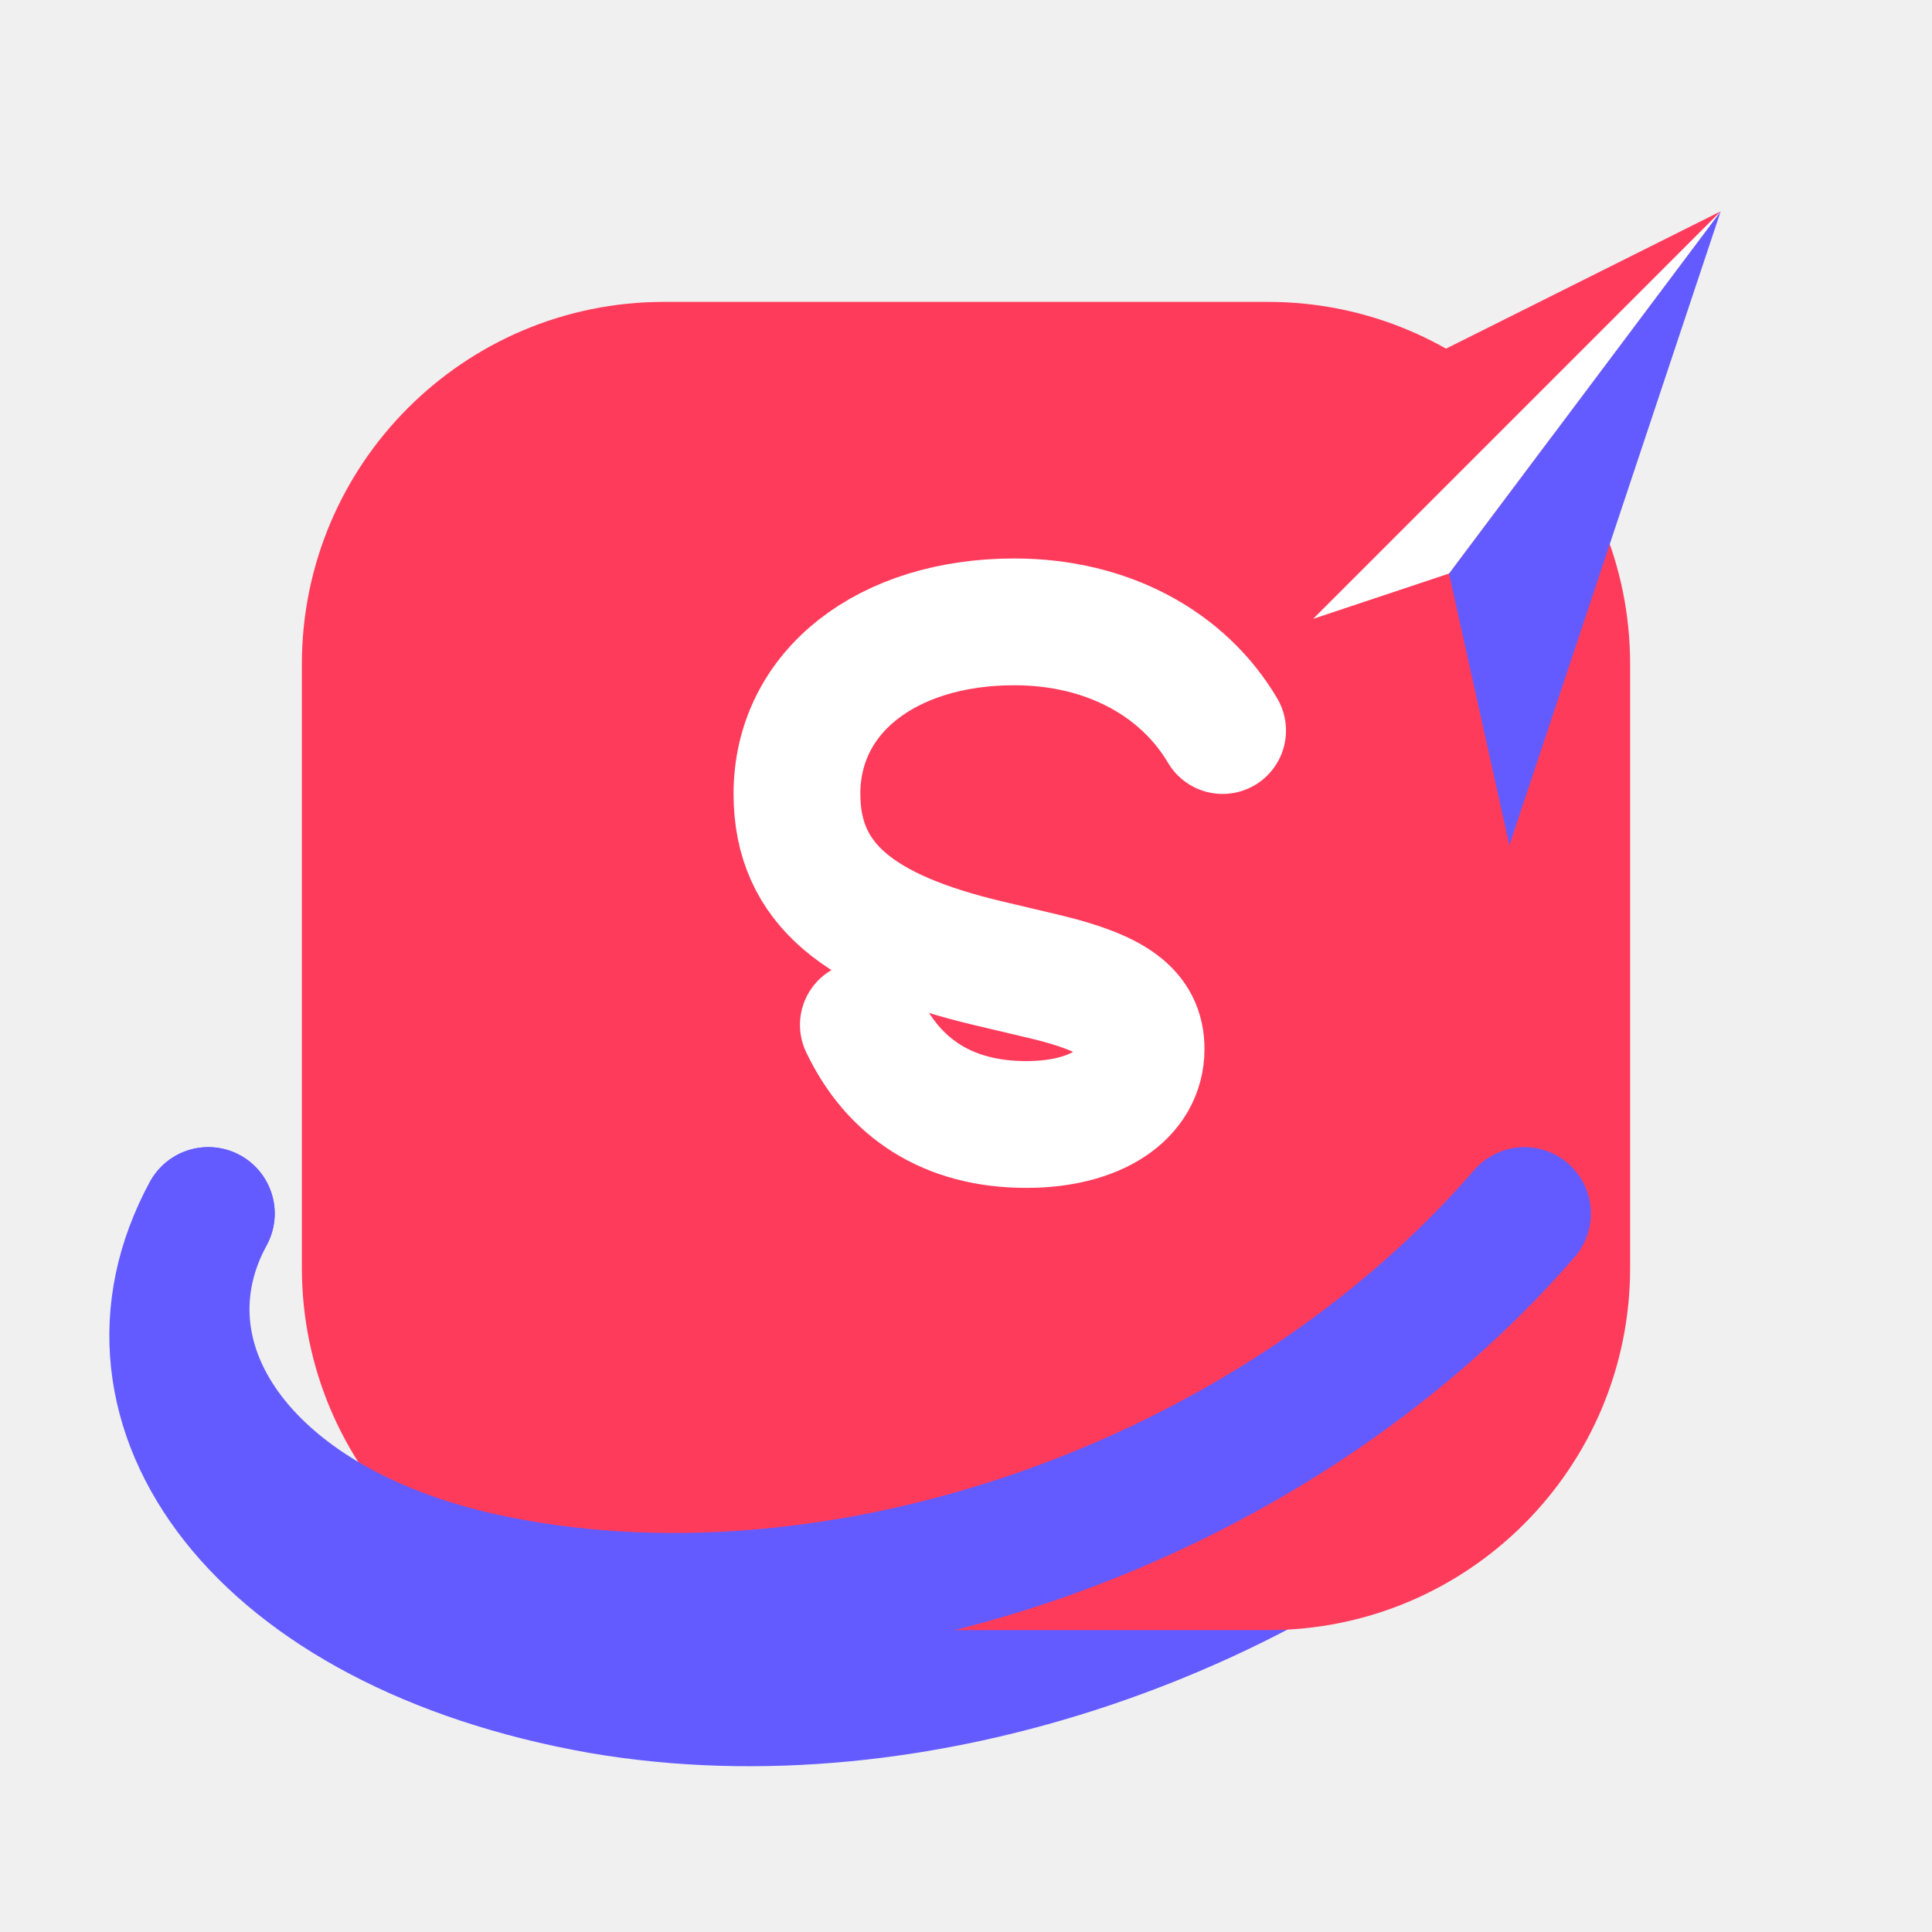
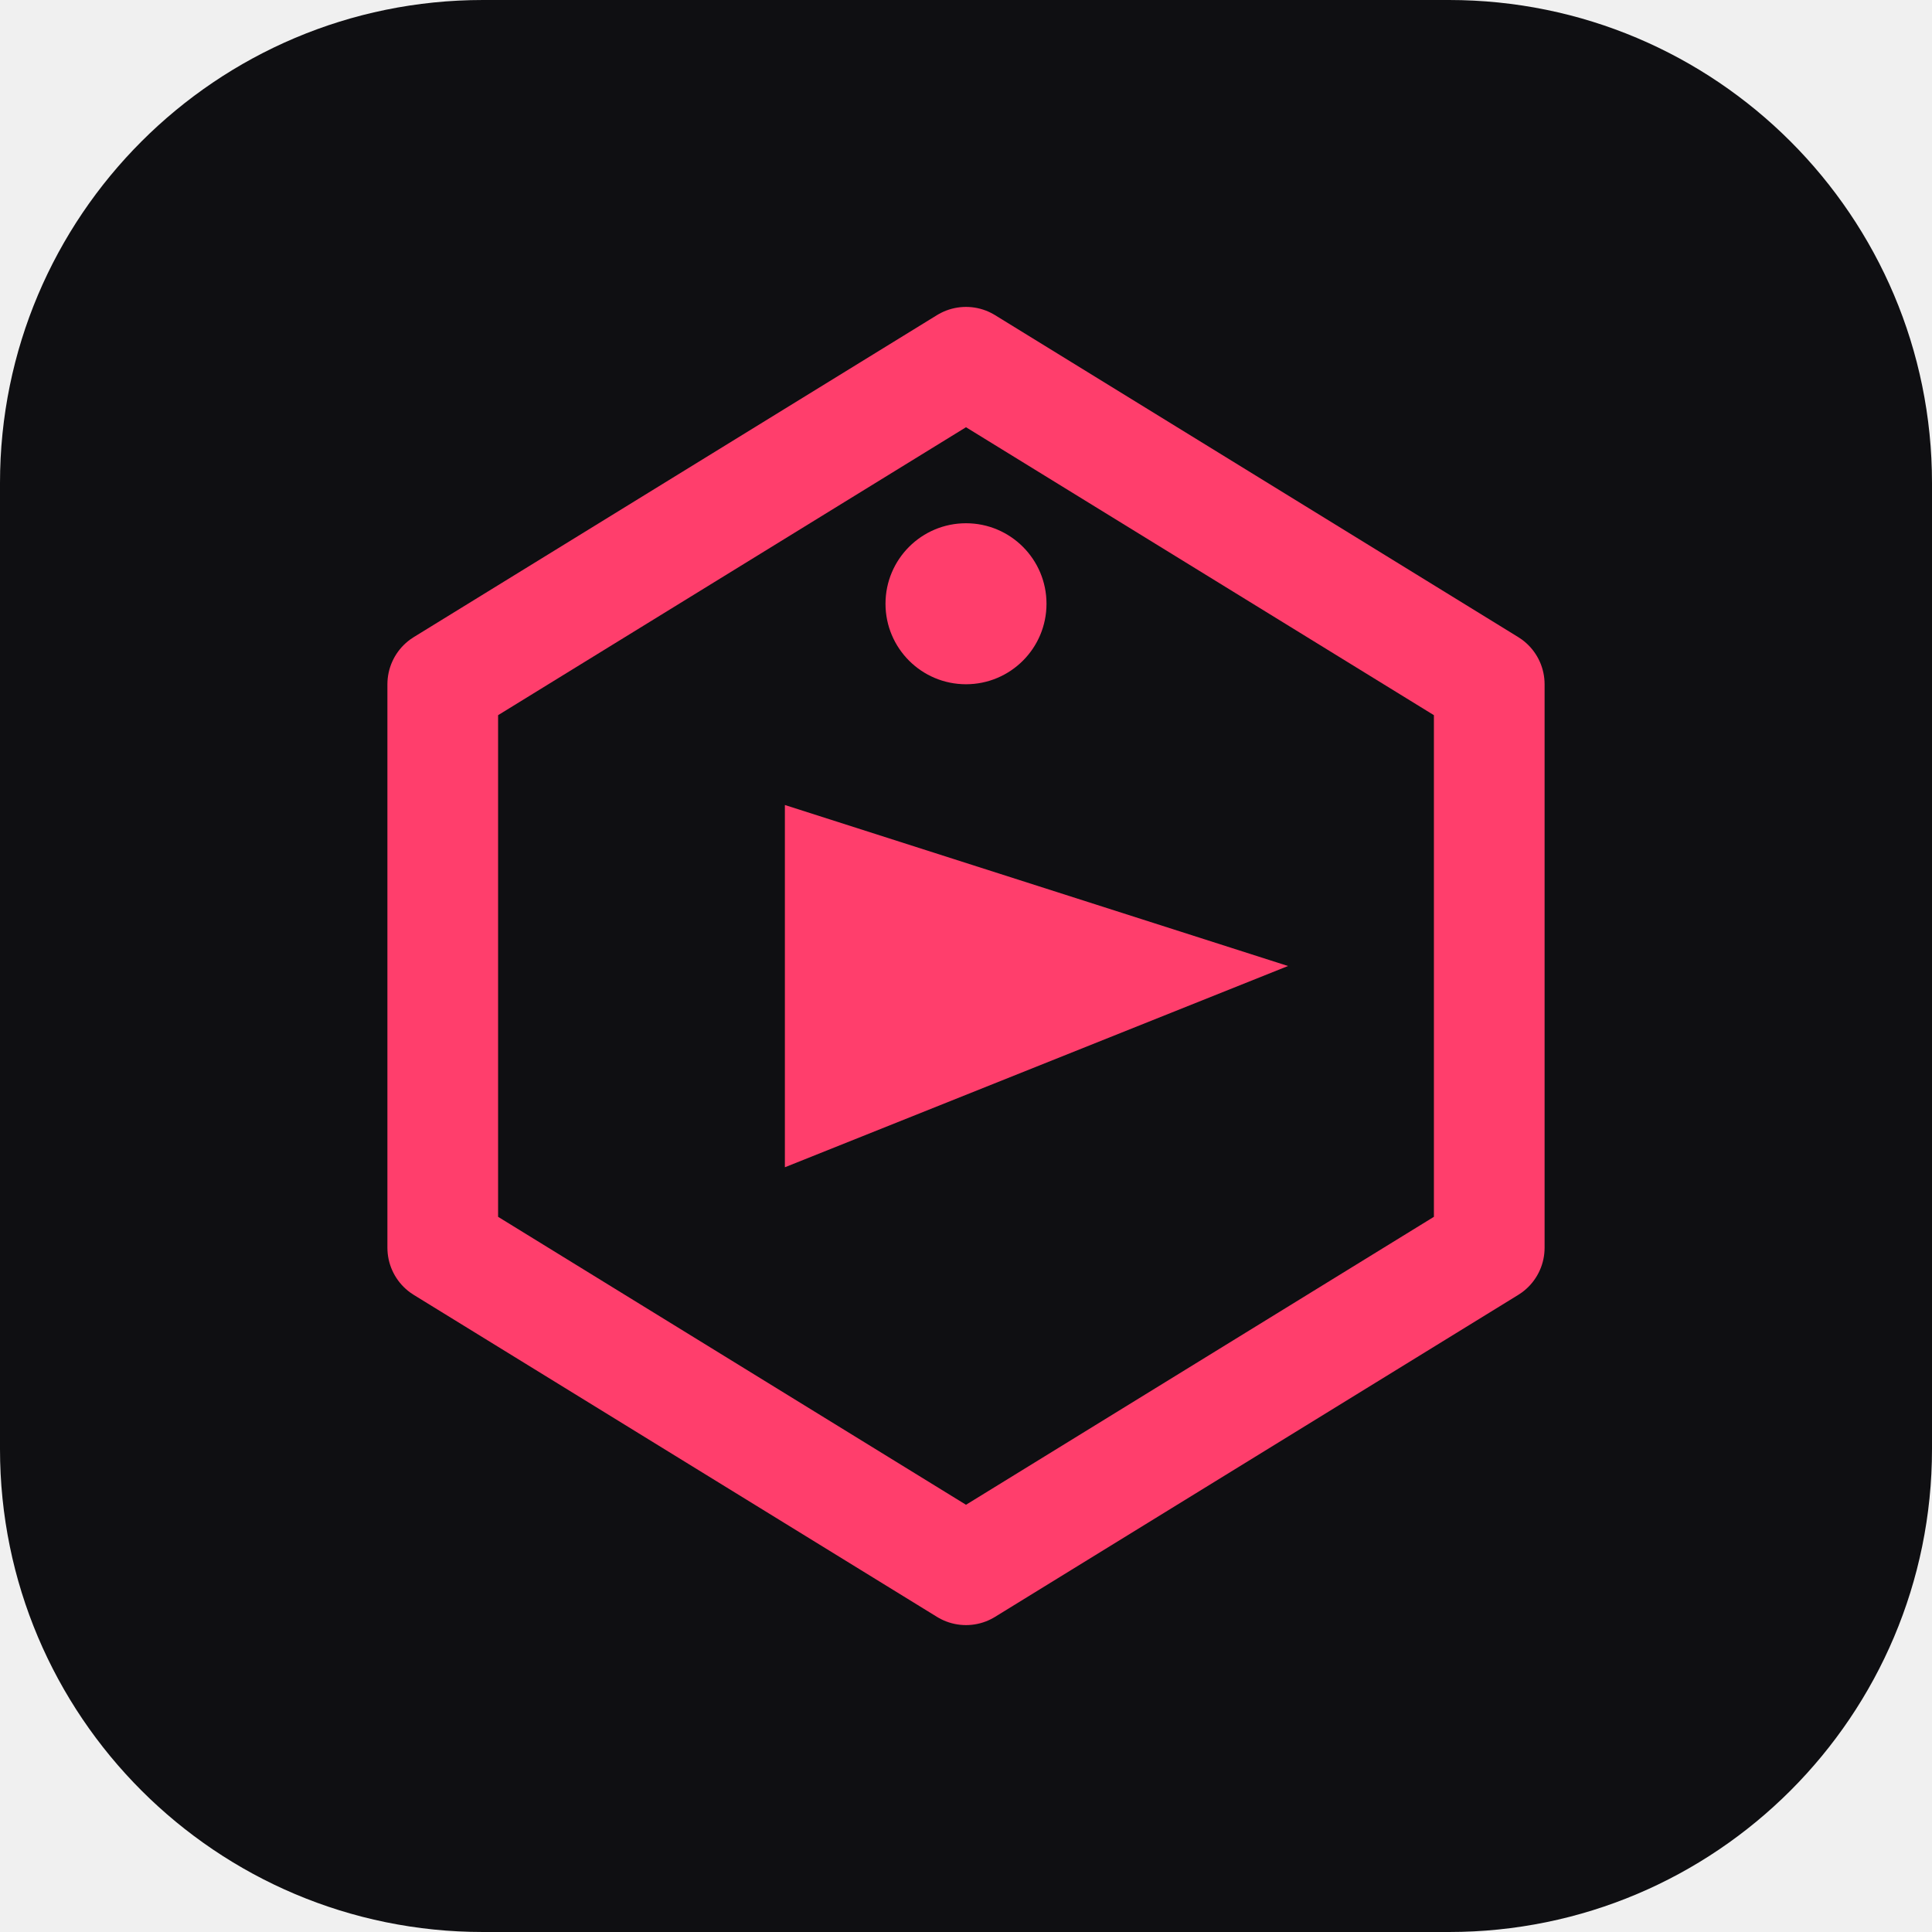
- <svg xmlns="http://www.w3.org/2000/svg" width="512" height="512" viewBox="0 0 64 64" fill="none" role="img" aria-label="Shopi">
-   <path d="M50 46c-7.5 7.4-19.6 11.7-30.1 9.9C8.6 53.9 3.4 46.6 6.9 40.2" fill="none" stroke="#635BFF" stroke-width="4.4" stroke-linecap="round" />
-   <rect x="10" y="10" width="44" height="44" rx="12" fill="#FF3B5C" />
-   <path d="M40.5 24.2c-1.3-2.2-3.8-3.6-6.9-3.6-4.2 0-7.2 2.3-7.2 5.7 0 3 2.1 4.6 6.3 5.6l1.9.45c2.3.55 3.2 1.2 3.2 2.4 0 1.5-1.5 2.5-3.8 2.5-2.6 0-4.4-1.2-5.4-3.3" fill="none" stroke="#fff" stroke-width="4.2" stroke-linecap="round" stroke-linejoin="round" />
-   <path d="M57 7 L39 16 L48 19 Z" fill="#FF3B5C" />
-   <path d="M57 7 L48 19 L50 28 Z" fill="#635BFF" />
-   <path d="M57 7 L48 19 L43.5 20.5 Z" fill="#fff" />
-   <path d="M6.9 40.2c-2.6 4.8 1 10.3 9 12.1 11.7 2.6 26.2-2.4 34.6-12.1" fill="none" stroke="#635BFF" stroke-width="4.4" stroke-linecap="round" />
+ <svg xmlns="http://www.w3.org/2000/svg" width="512" height="512" viewBox="0 0 96 96" fill="none" role="img" aria-label="Shopi">
+   <rect width="96" height="96" rx="24" fill="#0F0F12" />
+   <path d="M48 18 L74 34 V62 L48 78 L22 62 V34 Z" fill="none" stroke="#FF3E6C" stroke-width="5.5" stroke-linejoin="round" />
+   <circle cx="48" cy="30" r="4" fill="#FF3E6C" />
+   <path d="M39 40 L64 48 L39 58 Z" fill="#FF3E6C" />
</svg>
